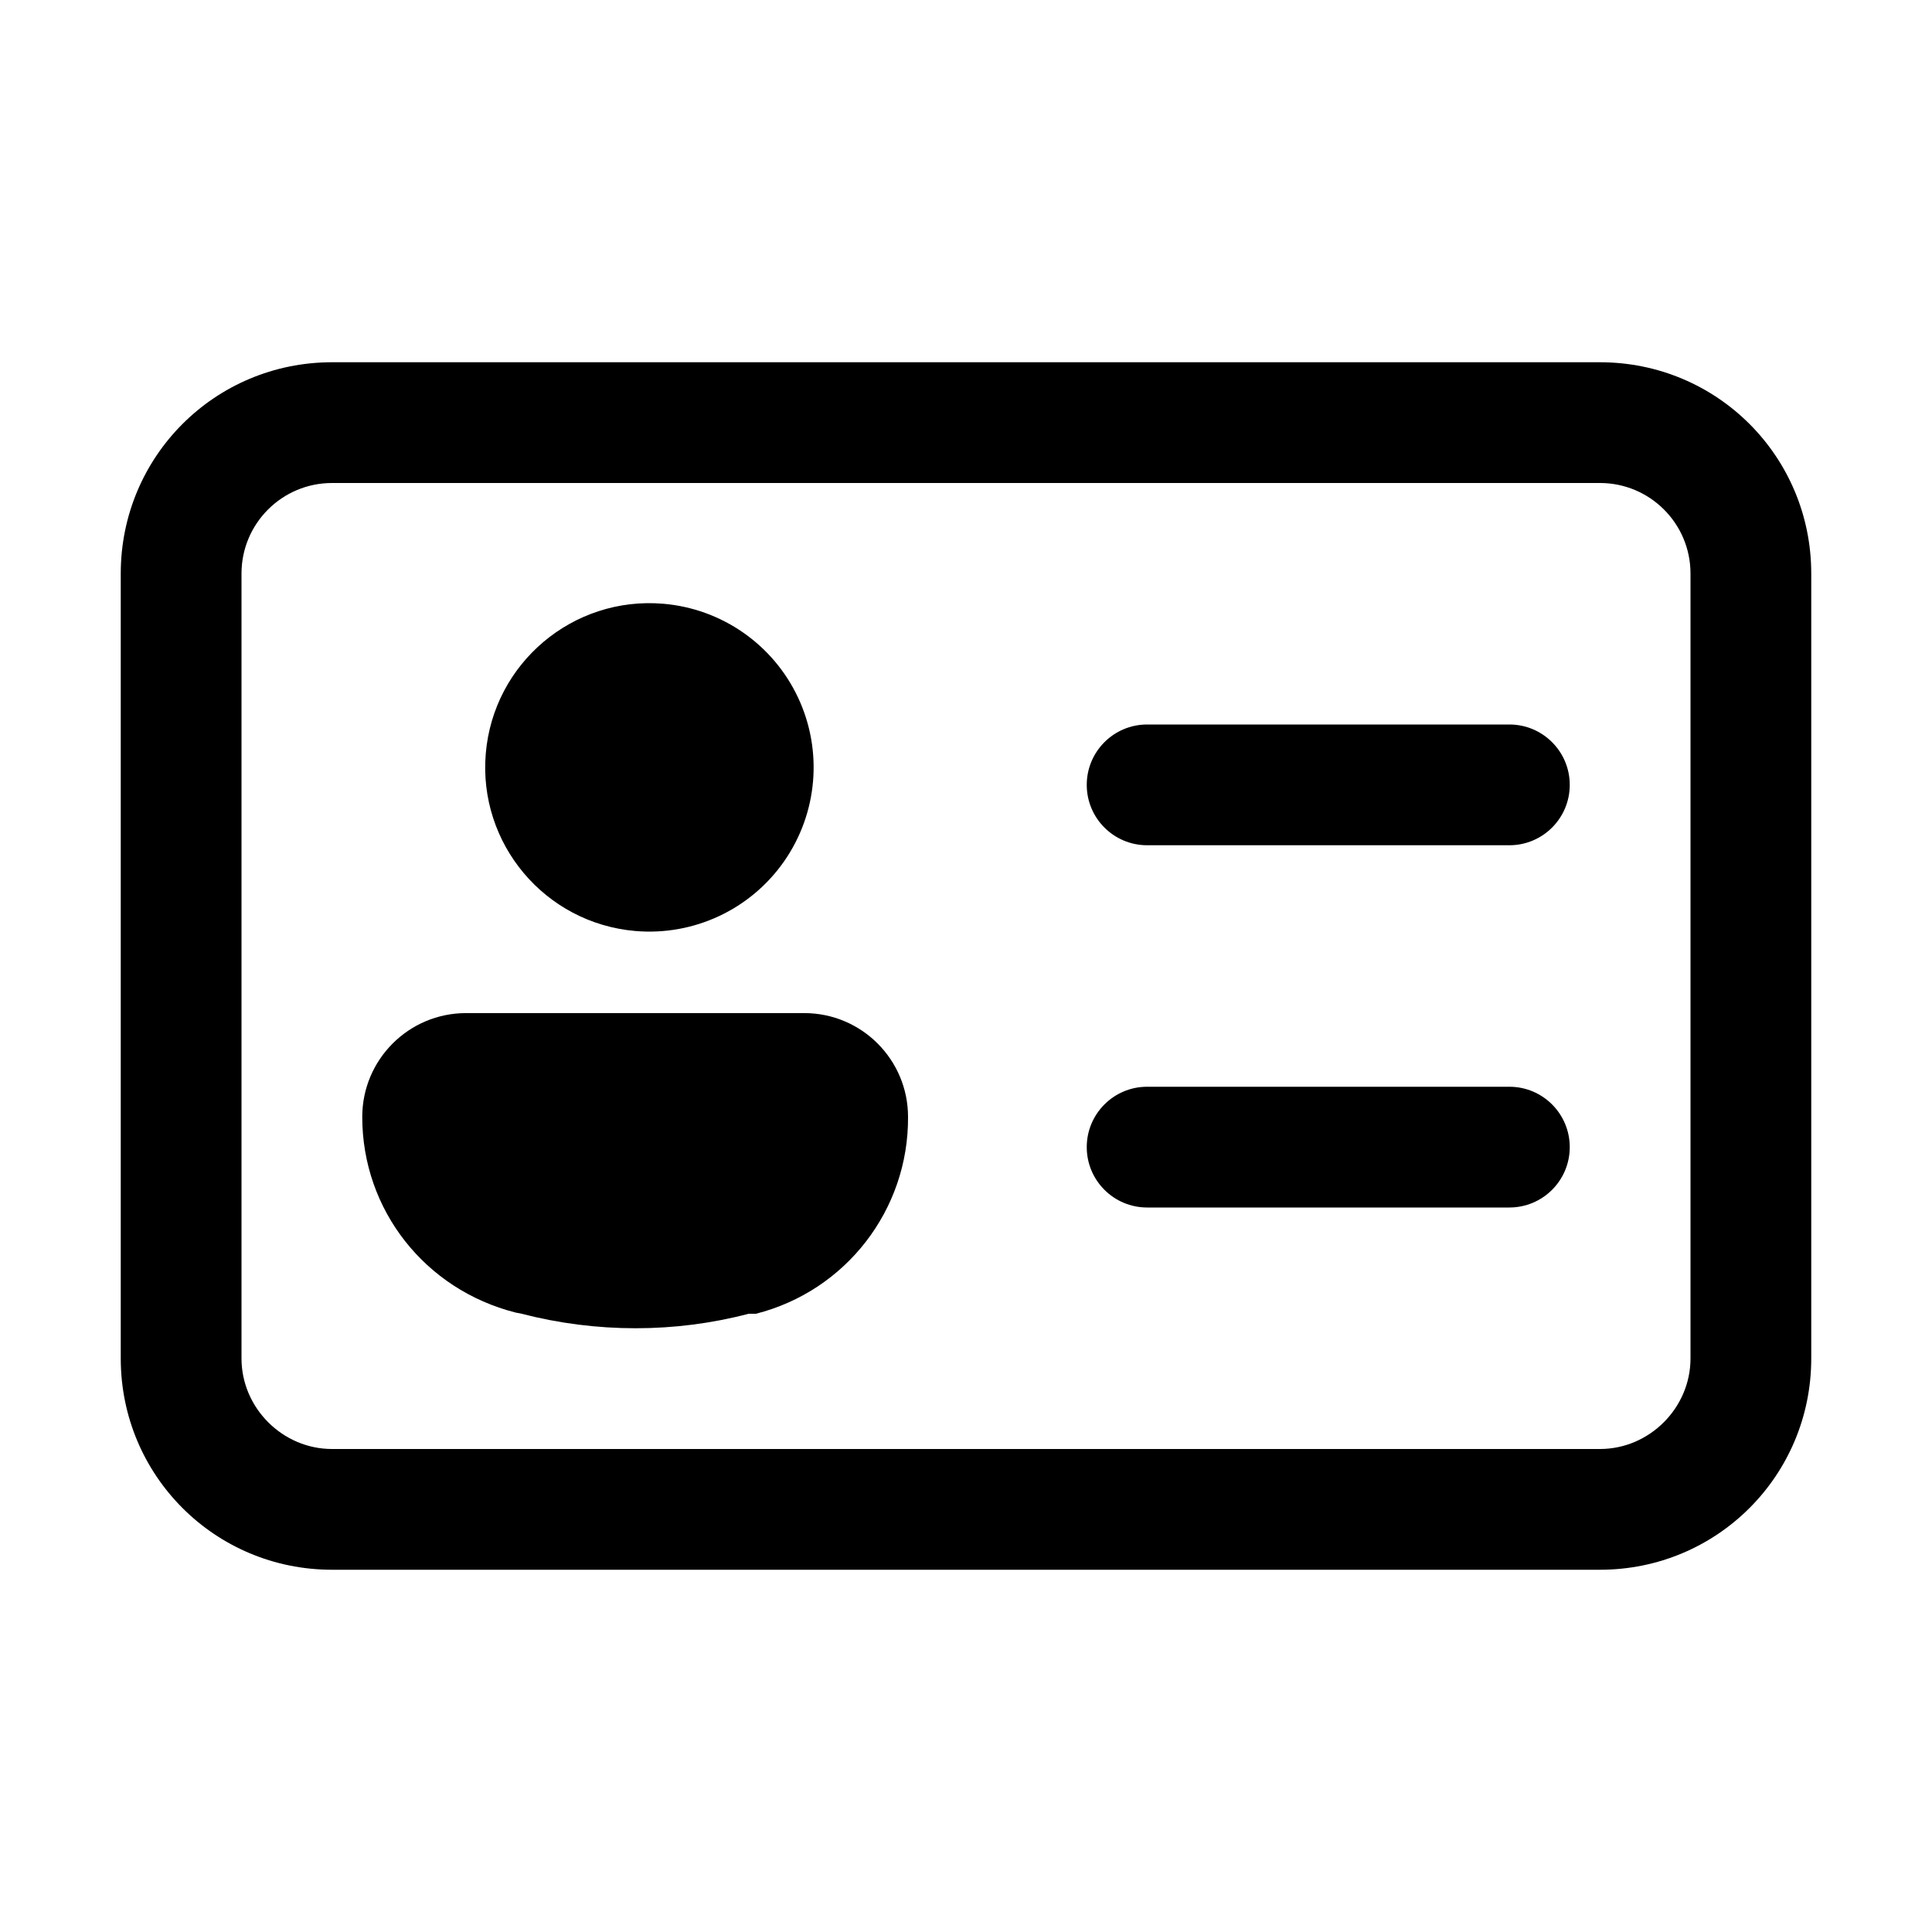
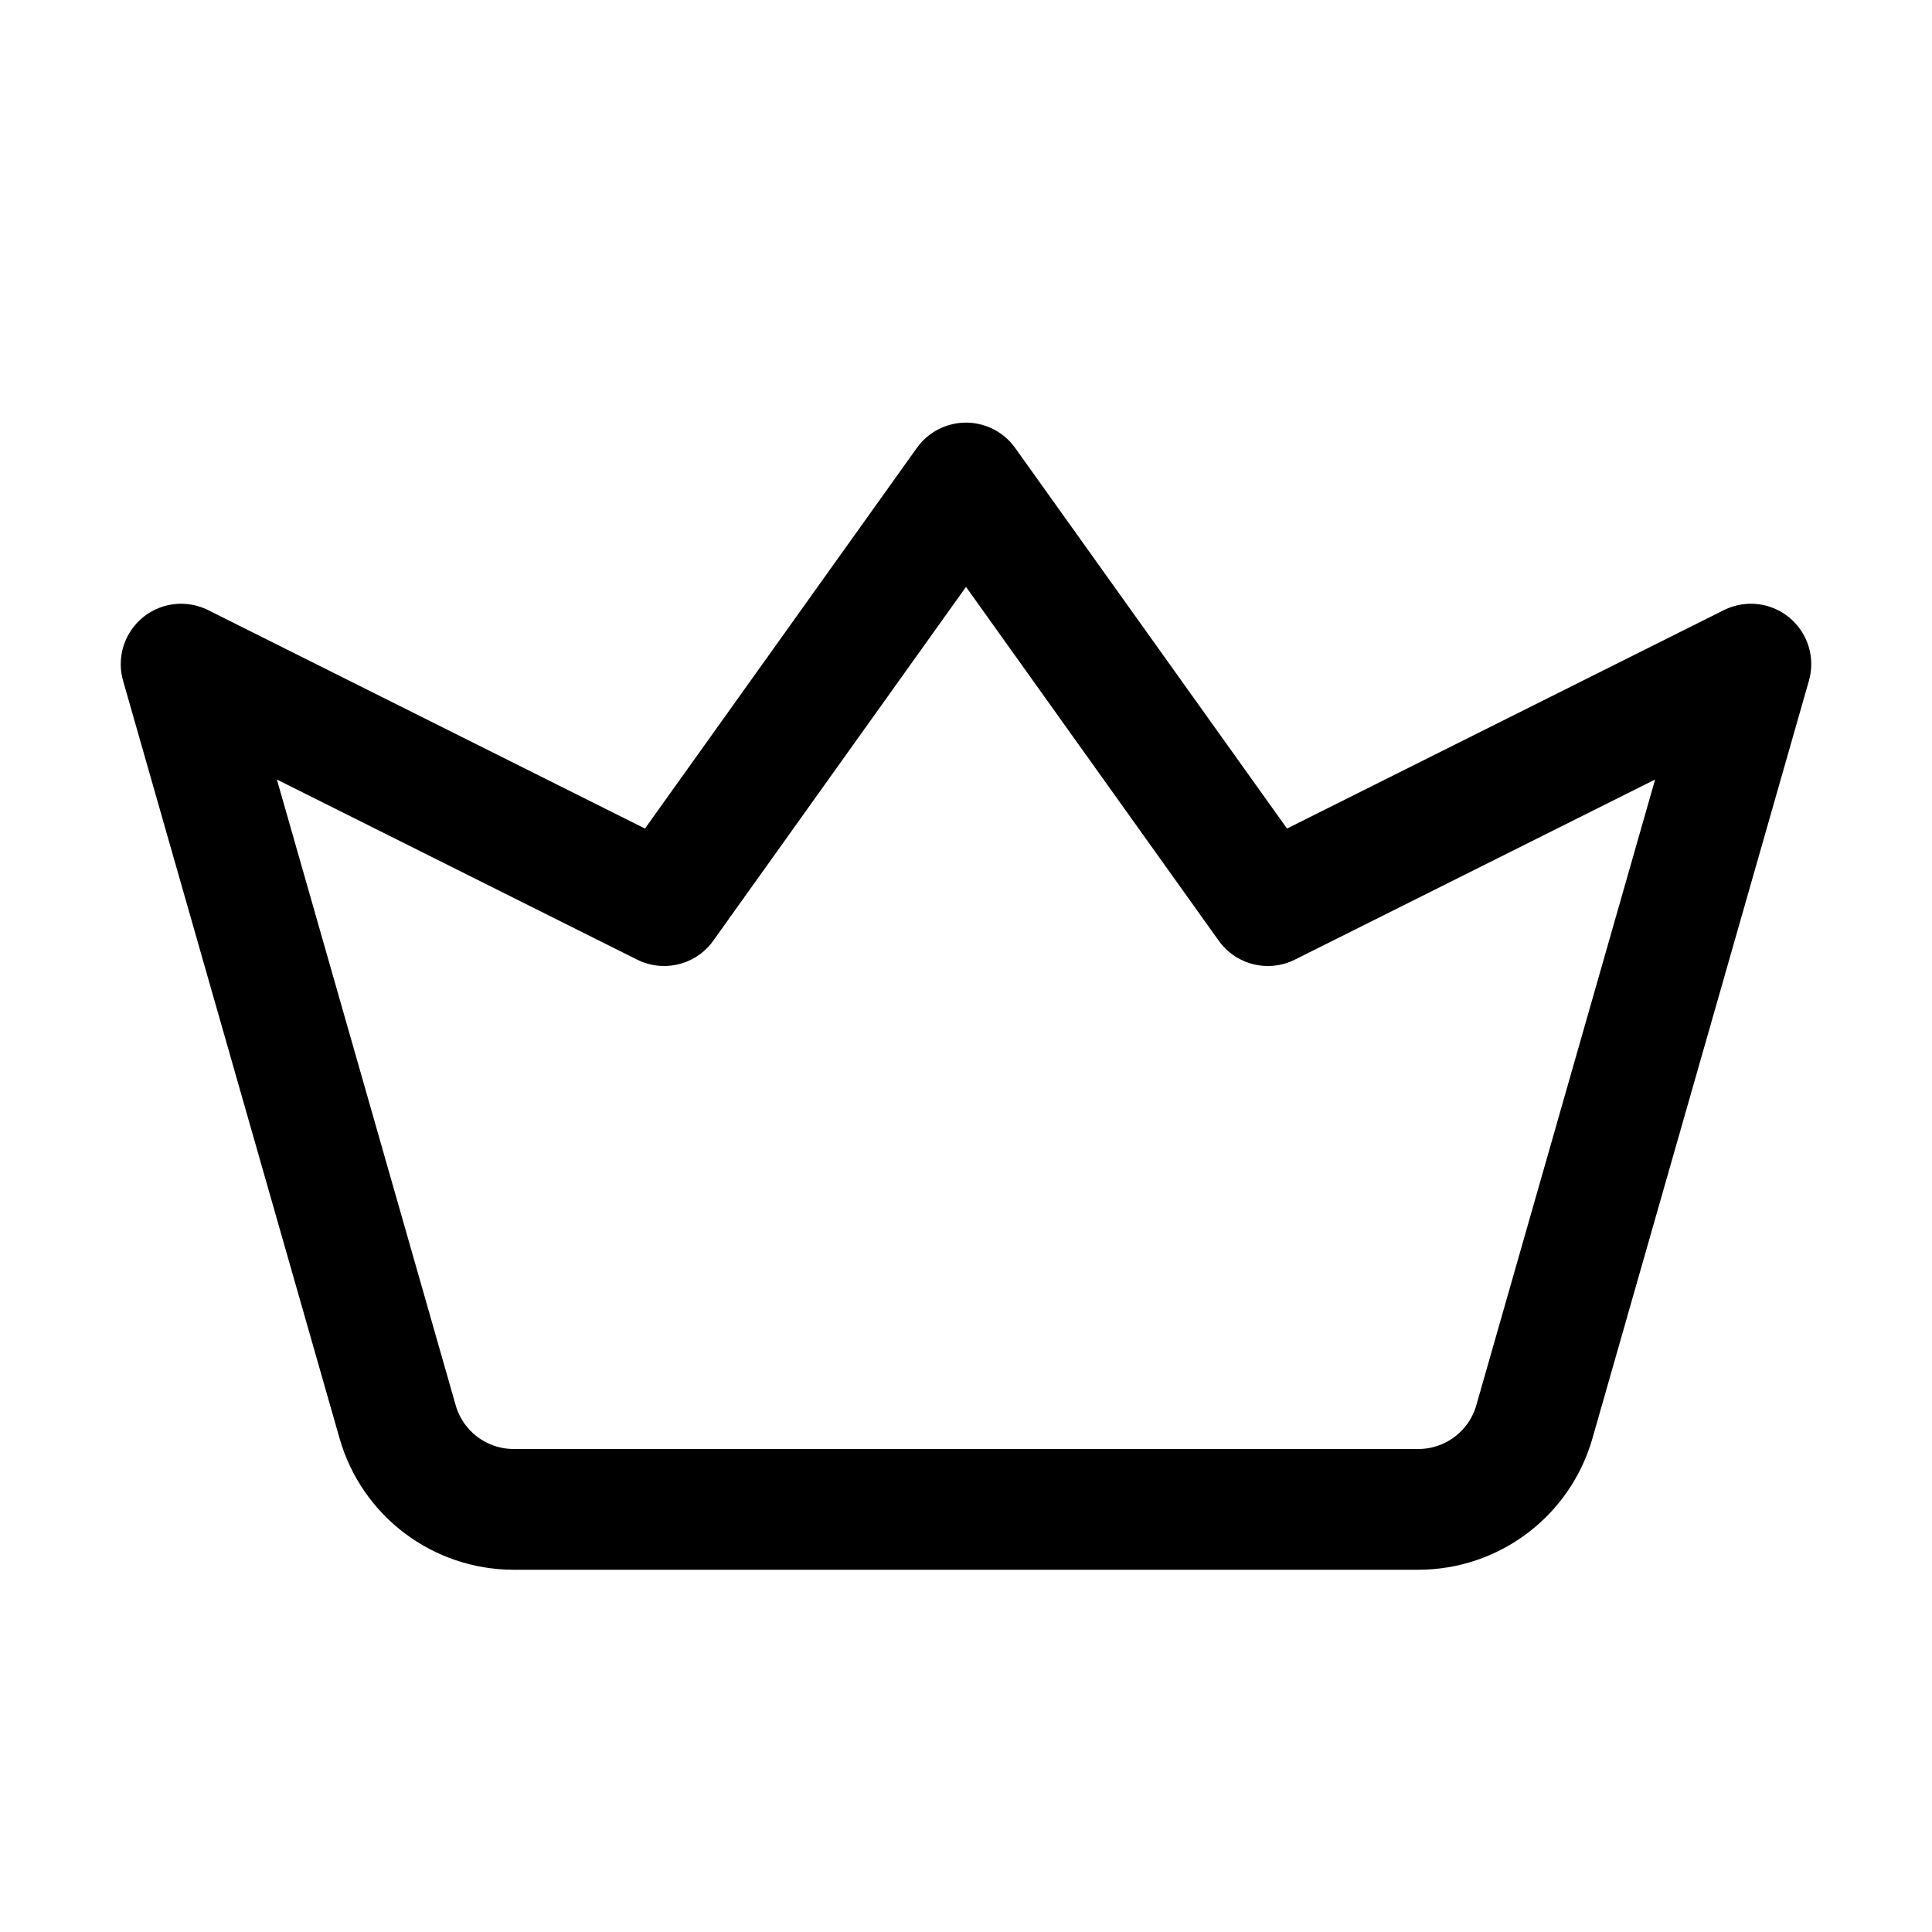
<svg xmlns="http://www.w3.org/2000/svg" fill="none" viewBox="0 0 16 16">
-   <path fill="currentColor" d="M1 4.75C1 3.78 1.78 3 2.75 3h10.5c.97 0 1.75.78 1.75 1.75v6.5c0 .97-.78 1.75-1.75 1.75H2.75C1.78 13 1 12.22 1 11.25v-6.5ZM2.75 4a.75.75 0 0 0-.75.75v6.5c0 .41.34.75.75.75h10.5c.41 0 .75-.34.75-.75v-6.5a.75.75 0 0 0-.75-.75H2.75ZM9.5 6a.5.5 0 1 0 0 1h3a.5.5 0 0 0 0-1h-3Zm0 3a.5.5 0 1 0 0 1h3a.5.5 0 0 0 0-1h-3ZM5.26 7.71A1.36 1.36 0 1 0 5.493 5a1.36 1.36 0 0 0-.233 2.71Zm-1.4.68a.86.86 0 0 0-.86.86c0 .77.52 1.43 1.27 1.62l.05.01c.62.16 1.27.16 1.88 0h.06a1.67 1.67 0 0 0 1.26-1.63.86.86 0 0 0-.86-.86h-2.8Z" />
+   <path stroke="currentColor" stroke-linejoin="round" d="m1.5 5.5 1.793 6.275a1 1 0 0 0 .961.725h7.492a1 1 0 0 0 .961-.725L14.5 5.5l-4 2L8 4 5.5 7.5l-4-2Z" />
</svg>
